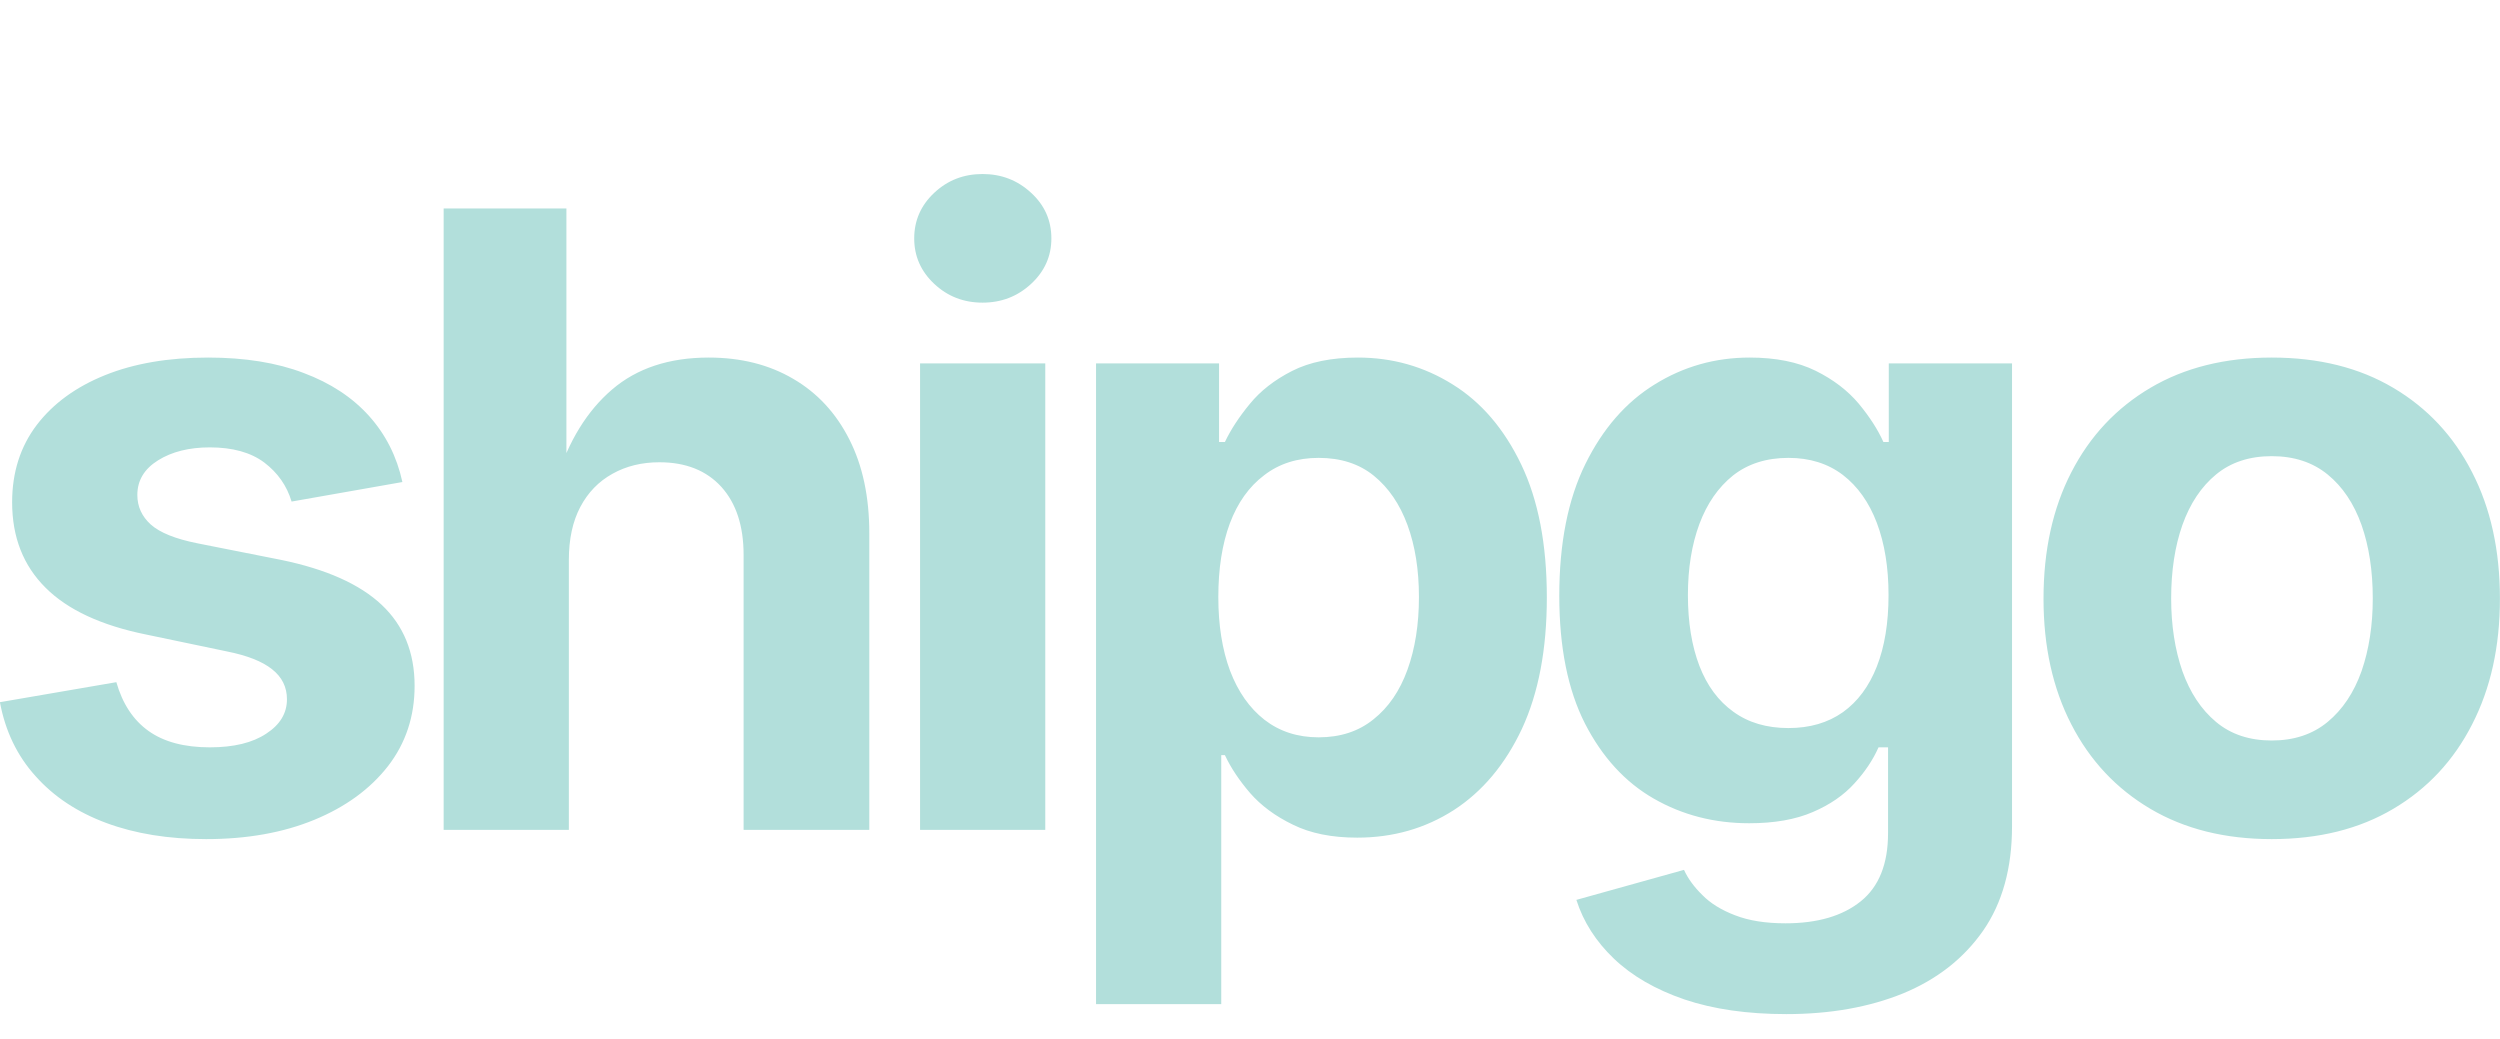
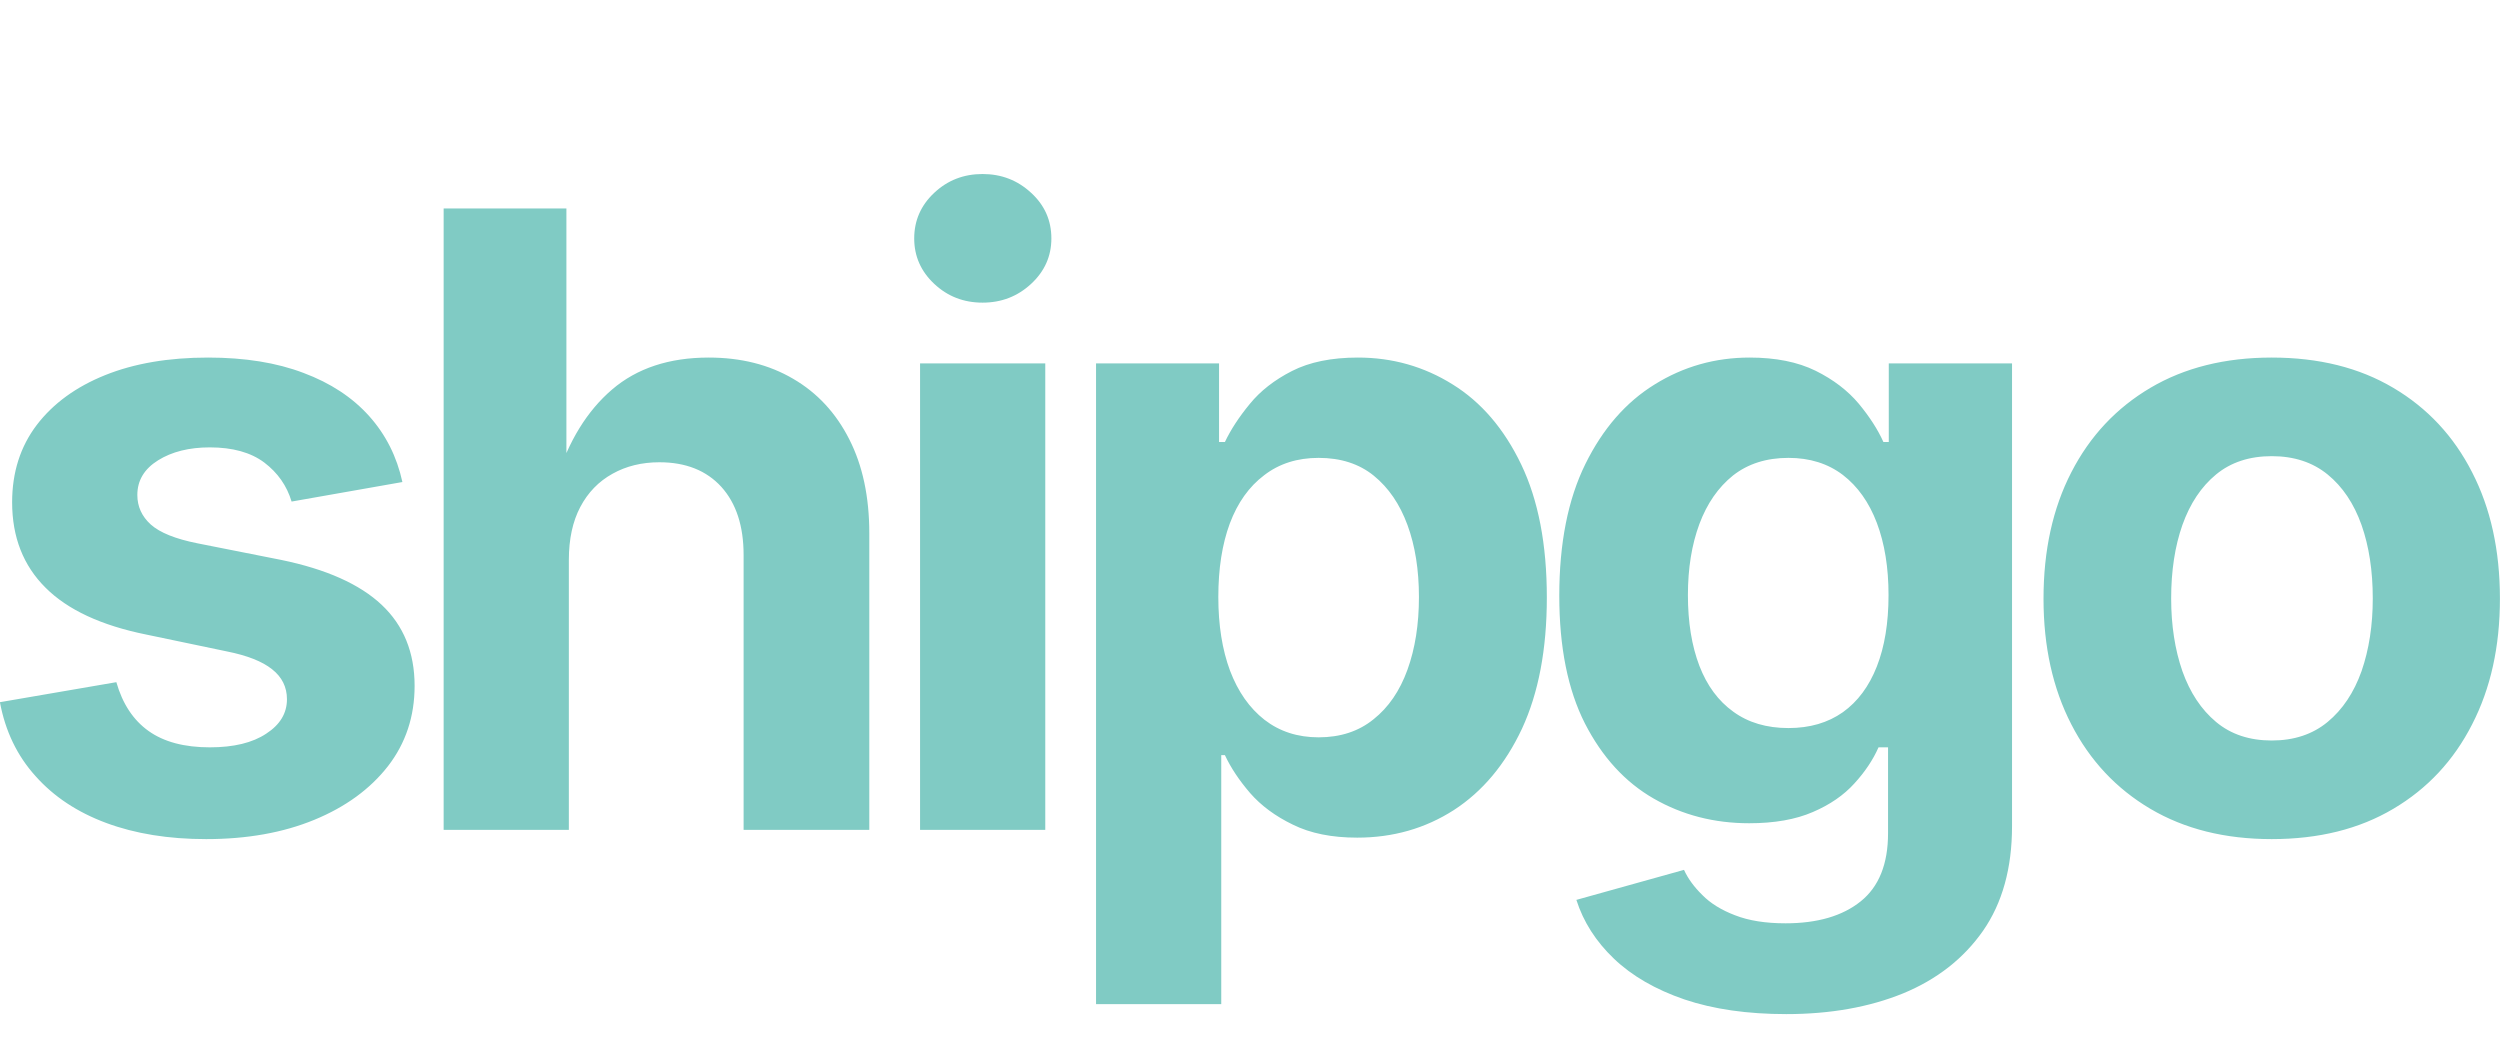
<svg xmlns="http://www.w3.org/2000/svg" data-logo="logo" viewBox="0 0 102.43 42.554" width="102.43" height="42.554">
  <g id="logogram" transform="     translate(0, 0)     rotate(0 0 0)        " />
  <g id="logotype" transform="translate(-1.333008, 0)">
-     <path fill="#b2dfdb" d="M9.78 34.38L9.78 34.38Q7.47 34.38 5.69 33.72Q3.91 33.06 2.79 31.80Q1.66 30.55 1.33 28.77L1.33 28.77L6.10 27.95Q6.48 29.28 7.42 29.95Q8.36 30.62 9.93 30.62L9.93 30.62Q11.40 30.62 12.24 30.06Q13.09 29.51 13.09 28.65L13.09 28.65Q13.09 27.90 12.48 27.42Q11.88 26.94 10.63 26.69L10.63 26.69L7.33 26.00Q4.56 25.44 3.20 24.08Q1.83 22.72 1.83 20.58L1.83 20.58Q1.83 18.74 2.84 17.41Q3.85 16.09 5.64 15.37Q7.43 14.65 9.86 14.65L9.86 14.65Q12.12 14.65 13.77 15.28Q15.43 15.90 16.46 17.05Q17.48 18.19 17.82 19.75L17.82 19.75L13.28 20.55Q12.99 19.58 12.16 18.95Q11.33 18.33 9.93 18.33L9.93 18.33Q8.66 18.33 7.81 18.86Q6.96 19.39 6.96 20.28L6.96 20.28Q6.96 20.99 7.51 21.49Q8.07 21.99 9.42 22.26L9.42 22.26L12.85 22.94Q15.62 23.51 16.97 24.78Q18.32 26.05 18.32 28.10L18.32 28.10Q18.32 29.98 17.23 31.39Q16.13 32.80 14.21 33.59Q12.29 34.38 9.78 34.38ZM24.64 22.94L24.64 22.94L24.64 34L19.51 34L19.51 8.54L24.54 8.54L24.54 19.66L24.13 19.66Q24.88 17.27 26.41 15.96Q27.94 14.65 30.37 14.65L30.37 14.65Q32.35 14.65 33.83 15.52Q35.31 16.38 36.13 18.00Q36.95 19.61 36.95 21.85L36.95 21.85L36.95 34L31.80 34L31.80 22.74Q31.80 20.96 30.89 19.95Q29.97 18.94 28.35 18.94L28.35 18.94Q27.27 18.94 26.43 19.41Q25.58 19.88 25.11 20.77Q24.64 21.66 24.64 22.94ZM44.16 34L39.03 34L39.03 14.89L44.16 14.89L44.16 34ZM41.59 12.40L41.59 12.40Q40.43 12.40 39.61 11.63Q38.79 10.86 38.79 9.77L38.79 9.77Q38.79 8.67 39.61 7.90Q40.43 7.13 41.59 7.13L41.59 7.13Q42.75 7.13 43.58 7.90Q44.41 8.66 44.41 9.77L44.41 9.77Q44.41 10.86 43.58 11.63Q42.75 12.40 41.59 12.40ZM51.37 41.14L46.24 41.14L46.24 14.89L51.28 14.89L51.28 18.11L51.52 18.11Q51.88 17.35 52.54 16.55Q53.19 15.75 54.27 15.20Q55.35 14.65 56.97 14.65L56.97 14.65Q59.09 14.65 60.85 15.75Q62.61 16.84 63.66 19.03Q64.71 21.22 64.71 24.48L64.71 24.48Q64.71 27.66 63.69 29.86Q62.66 32.05 60.90 33.19Q59.14 34.32 56.94 34.32L56.94 34.32Q55.38 34.32 54.31 33.79Q53.23 33.27 52.55 32.49Q51.88 31.71 51.52 30.94L51.52 30.94L51.37 30.94L51.37 41.14ZM55.36 30.21L55.36 30.21Q56.70 30.21 57.61 29.47Q58.53 28.74 59.00 27.44Q59.47 26.14 59.47 24.46L59.47 24.46Q59.47 22.79 59.00 21.51Q58.53 20.23 57.62 19.49Q56.72 18.76 55.36 18.76L55.36 18.76Q54.05 18.76 53.13 19.47Q52.20 20.17 51.72 21.45Q51.25 22.72 51.25 24.46L51.25 24.46Q51.25 26.19 51.73 27.48Q52.22 28.77 53.14 29.49Q54.07 30.21 55.36 30.21ZM74.52 41.55L74.52 41.55Q72.13 41.55 70.35 40.95Q68.57 40.34 67.46 39.28Q66.35 38.22 65.92 36.87L65.92 36.87L70.33 35.64Q70.57 36.17 71.08 36.67Q71.58 37.18 72.42 37.50Q73.26 37.83 74.49 37.83L74.49 37.83Q76.45 37.83 77.57 36.93Q78.69 36.03 78.69 34.14L78.69 34.14L78.69 30.62L78.30 30.62Q77.96 31.39 77.31 32.10Q76.66 32.82 75.61 33.27Q74.55 33.73 73.00 33.73L73.00 33.73Q70.85 33.73 69.09 32.72Q67.33 31.71 66.27 29.64Q65.22 27.57 65.22 24.41L65.22 24.41Q65.22 21.18 66.29 19.01Q67.36 16.84 69.13 15.75Q70.90 14.65 73.02 14.65L73.02 14.65Q74.62 14.65 75.72 15.19Q76.81 15.73 77.49 16.54Q78.16 17.35 78.50 18.11L78.50 18.11L78.72 18.11L78.72 14.89L83.77 14.89L83.77 33.85Q83.77 36.43 82.58 38.14Q81.39 39.84 79.31 40.70Q77.22 41.55 74.52 41.55ZM74.61 29.83L74.61 29.83Q75.92 29.83 76.84 29.18Q77.75 28.53 78.23 27.31Q78.71 26.09 78.71 24.38L78.71 24.38Q78.71 22.69 78.23 21.42Q77.75 20.16 76.84 19.46Q75.92 18.76 74.61 18.76L74.61 18.76Q73.26 18.76 72.34 19.48Q71.43 20.21 70.96 21.47Q70.49 22.74 70.49 24.38L70.49 24.38Q70.49 26.05 70.96 27.28Q71.43 28.50 72.35 29.16Q73.27 29.83 74.61 29.83ZM94.41 34.38L94.41 34.38Q91.54 34.38 89.44 33.14Q87.34 31.90 86.20 29.68Q85.06 27.47 85.06 24.53L85.06 24.53Q85.06 21.56 86.20 19.35Q87.34 17.13 89.44 15.89Q91.54 14.65 94.41 14.65L94.41 14.65Q97.30 14.65 99.39 15.89Q101.49 17.13 102.62 19.35Q103.76 21.56 103.76 24.53L103.76 24.53Q103.76 27.47 102.62 29.68Q101.49 31.90 99.39 33.14Q97.30 34.38 94.41 34.38ZM94.41 30.34L94.41 30.34Q95.78 30.34 96.70 29.58Q97.62 28.82 98.09 27.50Q98.55 26.17 98.55 24.52L98.55 24.52Q98.55 22.82 98.09 21.51Q97.62 20.19 96.70 19.44Q95.78 18.69 94.41 18.69L94.41 18.69Q93.04 18.69 92.13 19.44Q91.22 20.19 90.75 21.51Q90.29 22.82 90.29 24.52L90.29 24.52Q90.29 26.17 90.75 27.50Q91.22 28.82 92.13 29.58Q93.04 30.34 94.41 30.34Z" />
+     <path fill="#80cbc4" d="M9.78 34.38L9.78 34.38Q7.47 34.38 5.69 33.72Q3.91 33.06 2.79 31.80Q1.66 30.55 1.33 28.77L1.33 28.77L6.10 27.95Q6.48 29.28 7.42 29.95Q8.36 30.62 9.93 30.62L9.93 30.62Q11.40 30.62 12.24 30.06Q13.09 29.51 13.09 28.65L13.09 28.65Q13.09 27.90 12.48 27.42Q11.88 26.94 10.63 26.69L10.63 26.69L7.33 26.00Q4.56 25.44 3.20 24.08Q1.83 22.72 1.83 20.58L1.83 20.58Q1.83 18.74 2.84 17.41Q3.85 16.09 5.64 15.37Q7.43 14.65 9.86 14.65L9.86 14.65Q12.12 14.65 13.77 15.28Q15.43 15.90 16.46 17.05Q17.48 18.19 17.82 19.75L17.82 19.75L13.28 20.55Q12.99 19.58 12.16 18.95Q11.33 18.33 9.93 18.33L9.93 18.33Q8.66 18.33 7.81 18.86Q6.96 19.39 6.96 20.28L6.96 20.28Q6.96 20.99 7.51 21.49Q8.07 21.99 9.42 22.26L9.42 22.26L12.85 22.94Q15.62 23.51 16.97 24.78Q18.32 26.05 18.32 28.10L18.32 28.10Q18.32 29.98 17.23 31.39Q16.13 32.80 14.21 33.59Q12.29 34.38 9.78 34.38ZM24.64 22.94L24.64 22.94L24.64 34L19.51 34L19.51 8.54L24.54 8.54L24.54 19.66L24.13 19.66Q24.88 17.27 26.41 15.96Q27.94 14.65 30.37 14.65L30.37 14.65Q32.35 14.65 33.83 15.52Q35.31 16.38 36.13 18.00Q36.95 19.61 36.95 21.85L36.95 21.85L36.95 34L31.80 34L31.80 22.74Q31.80 20.96 30.89 19.95Q29.97 18.94 28.35 18.94L28.35 18.94Q27.27 18.94 26.43 19.41Q25.58 19.88 25.11 20.77Q24.64 21.66 24.64 22.94ZM44.16 34L39.03 34L39.03 14.89L44.16 14.89L44.16 34ZM41.59 12.40L41.59 12.40Q40.43 12.40 39.61 11.63Q38.79 10.86 38.79 9.77L38.79 9.77Q38.79 8.67 39.61 7.90Q40.43 7.13 41.59 7.13L41.59 7.13Q42.75 7.13 43.58 7.90Q44.41 8.66 44.41 9.77L44.41 9.77Q44.41 10.86 43.58 11.63Q42.75 12.40 41.59 12.40ZM51.37 41.14L46.24 41.14L46.24 14.89L51.28 14.89L51.28 18.11L51.52 18.11Q51.88 17.35 52.54 16.55Q53.19 15.75 54.27 15.20Q55.35 14.65 56.97 14.65L56.97 14.65Q59.09 14.65 60.85 15.75Q62.61 16.84 63.66 19.03Q64.71 21.22 64.71 24.48L64.71 24.48Q64.71 27.66 63.69 29.86Q62.66 32.05 60.90 33.19Q59.14 34.32 56.94 34.32L56.94 34.32Q55.38 34.32 54.31 33.79Q53.23 33.27 52.55 32.49Q51.88 31.71 51.52 30.94L51.52 30.94L51.37 30.94L51.37 41.14ZM55.36 30.21L55.36 30.21Q56.70 30.21 57.61 29.47Q58.53 28.74 59.00 27.44Q59.47 26.14 59.47 24.46L59.47 24.46Q59.47 22.79 59.00 21.51Q58.53 20.23 57.62 19.49Q56.72 18.76 55.36 18.76L55.36 18.76Q54.05 18.76 53.13 19.47Q52.20 20.17 51.72 21.45Q51.25 22.72 51.25 24.46L51.25 24.46Q51.25 26.19 51.73 27.48Q52.22 28.77 53.14 29.49Q54.07 30.21 55.36 30.21ZM74.52 41.55L74.52 41.55Q72.13 41.55 70.35 40.95Q68.57 40.34 67.46 39.28Q66.35 38.22 65.92 36.87L65.92 36.87L70.33 35.64Q70.57 36.17 71.08 36.67Q71.58 37.18 72.42 37.50Q73.26 37.83 74.49 37.83L74.49 37.83Q76.45 37.83 77.57 36.93Q78.69 36.03 78.69 34.14L78.69 34.14L78.69 30.62L78.30 30.62Q77.96 31.39 77.31 32.10Q76.66 32.82 75.61 33.27Q74.55 33.73 73.00 33.73L73.00 33.73Q70.85 33.73 69.09 32.72Q67.33 31.71 66.27 29.64Q65.22 27.57 65.22 24.41L65.22 24.41Q65.22 21.18 66.29 19.01Q67.36 16.84 69.13 15.75Q70.90 14.65 73.02 14.65L73.02 14.65Q74.62 14.65 75.72 15.19Q76.81 15.73 77.49 16.54Q78.16 17.35 78.50 18.11L78.50 18.11L78.72 18.11L78.72 14.89L83.77 14.89L83.77 33.85Q83.77 36.43 82.58 38.14Q81.39 39.84 79.31 40.70Q77.22 41.55 74.52 41.55ZM74.61 29.83L74.61 29.83Q75.92 29.83 76.84 29.18Q77.75 28.53 78.23 27.31Q78.71 26.09 78.71 24.38L78.71 24.38Q78.71 22.69 78.23 21.42Q77.75 20.16 76.84 19.46Q75.92 18.76 74.61 18.76L74.61 18.76Q73.26 18.76 72.34 19.48Q71.43 20.21 70.96 21.47Q70.49 22.74 70.49 24.38L70.49 24.38Q70.49 26.05 70.96 27.28Q71.43 28.50 72.35 29.16Q73.27 29.83 74.61 29.83ZM94.41 34.38L94.41 34.38Q91.54 34.38 89.44 33.14Q87.34 31.90 86.20 29.68Q85.06 27.47 85.06 24.53L85.06 24.53Q85.06 21.56 86.20 19.35Q87.34 17.13 89.44 15.89Q91.54 14.65 94.41 14.65L94.41 14.65Q97.30 14.65 99.39 15.89Q101.49 17.13 102.62 19.35Q103.76 21.56 103.76 24.53L103.76 24.53Q103.76 27.47 102.62 29.68Q101.49 31.90 99.39 33.14Q97.30 34.38 94.41 34.38ZM94.41 30.34L94.41 30.34Q95.78 30.34 96.70 29.58Q97.62 28.82 98.09 27.50Q98.55 26.17 98.55 24.52L98.55 24.52Q98.55 22.82 98.09 21.51Q97.62 20.19 96.70 19.44Q95.78 18.69 94.41 18.69L94.41 18.69Q93.04 18.69 92.13 19.44Q91.22 20.19 90.75 21.51Q90.29 22.82 90.29 24.52L90.29 24.52Q90.29 26.17 90.75 27.50Q91.22 28.82 92.13 29.58Q93.04 30.34 94.41 30.34Z" />
  </g>
</svg>
